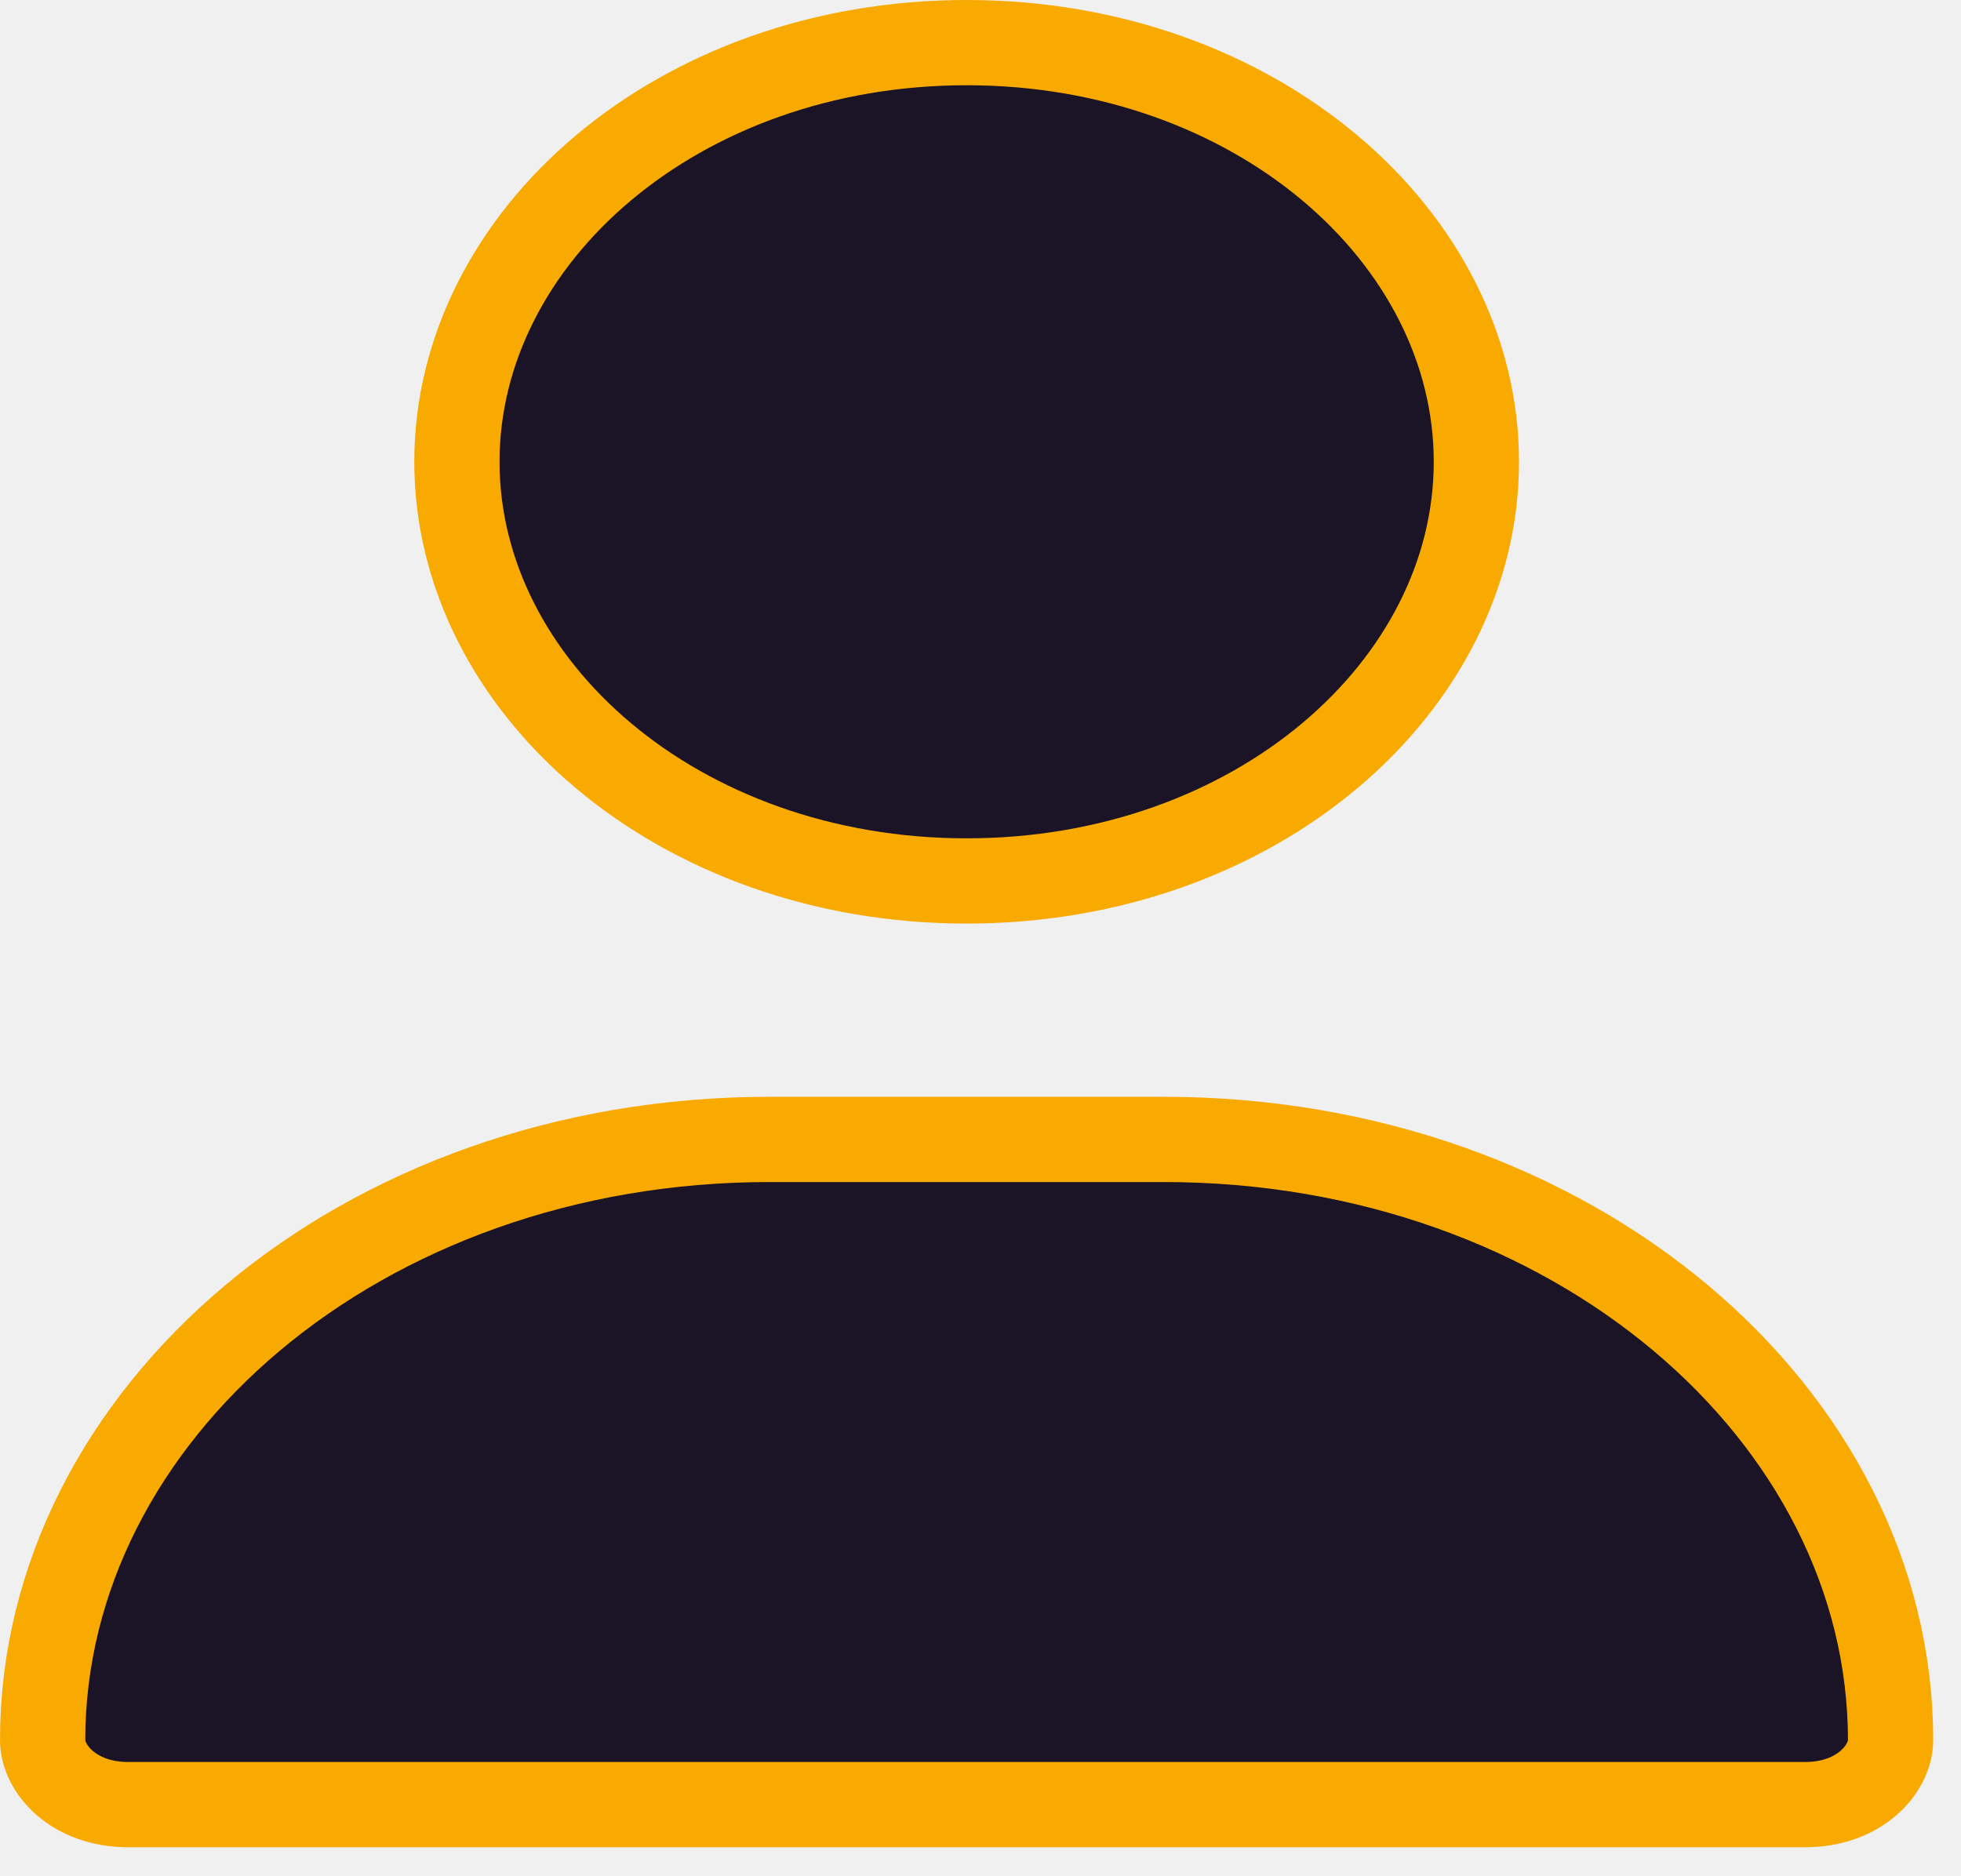
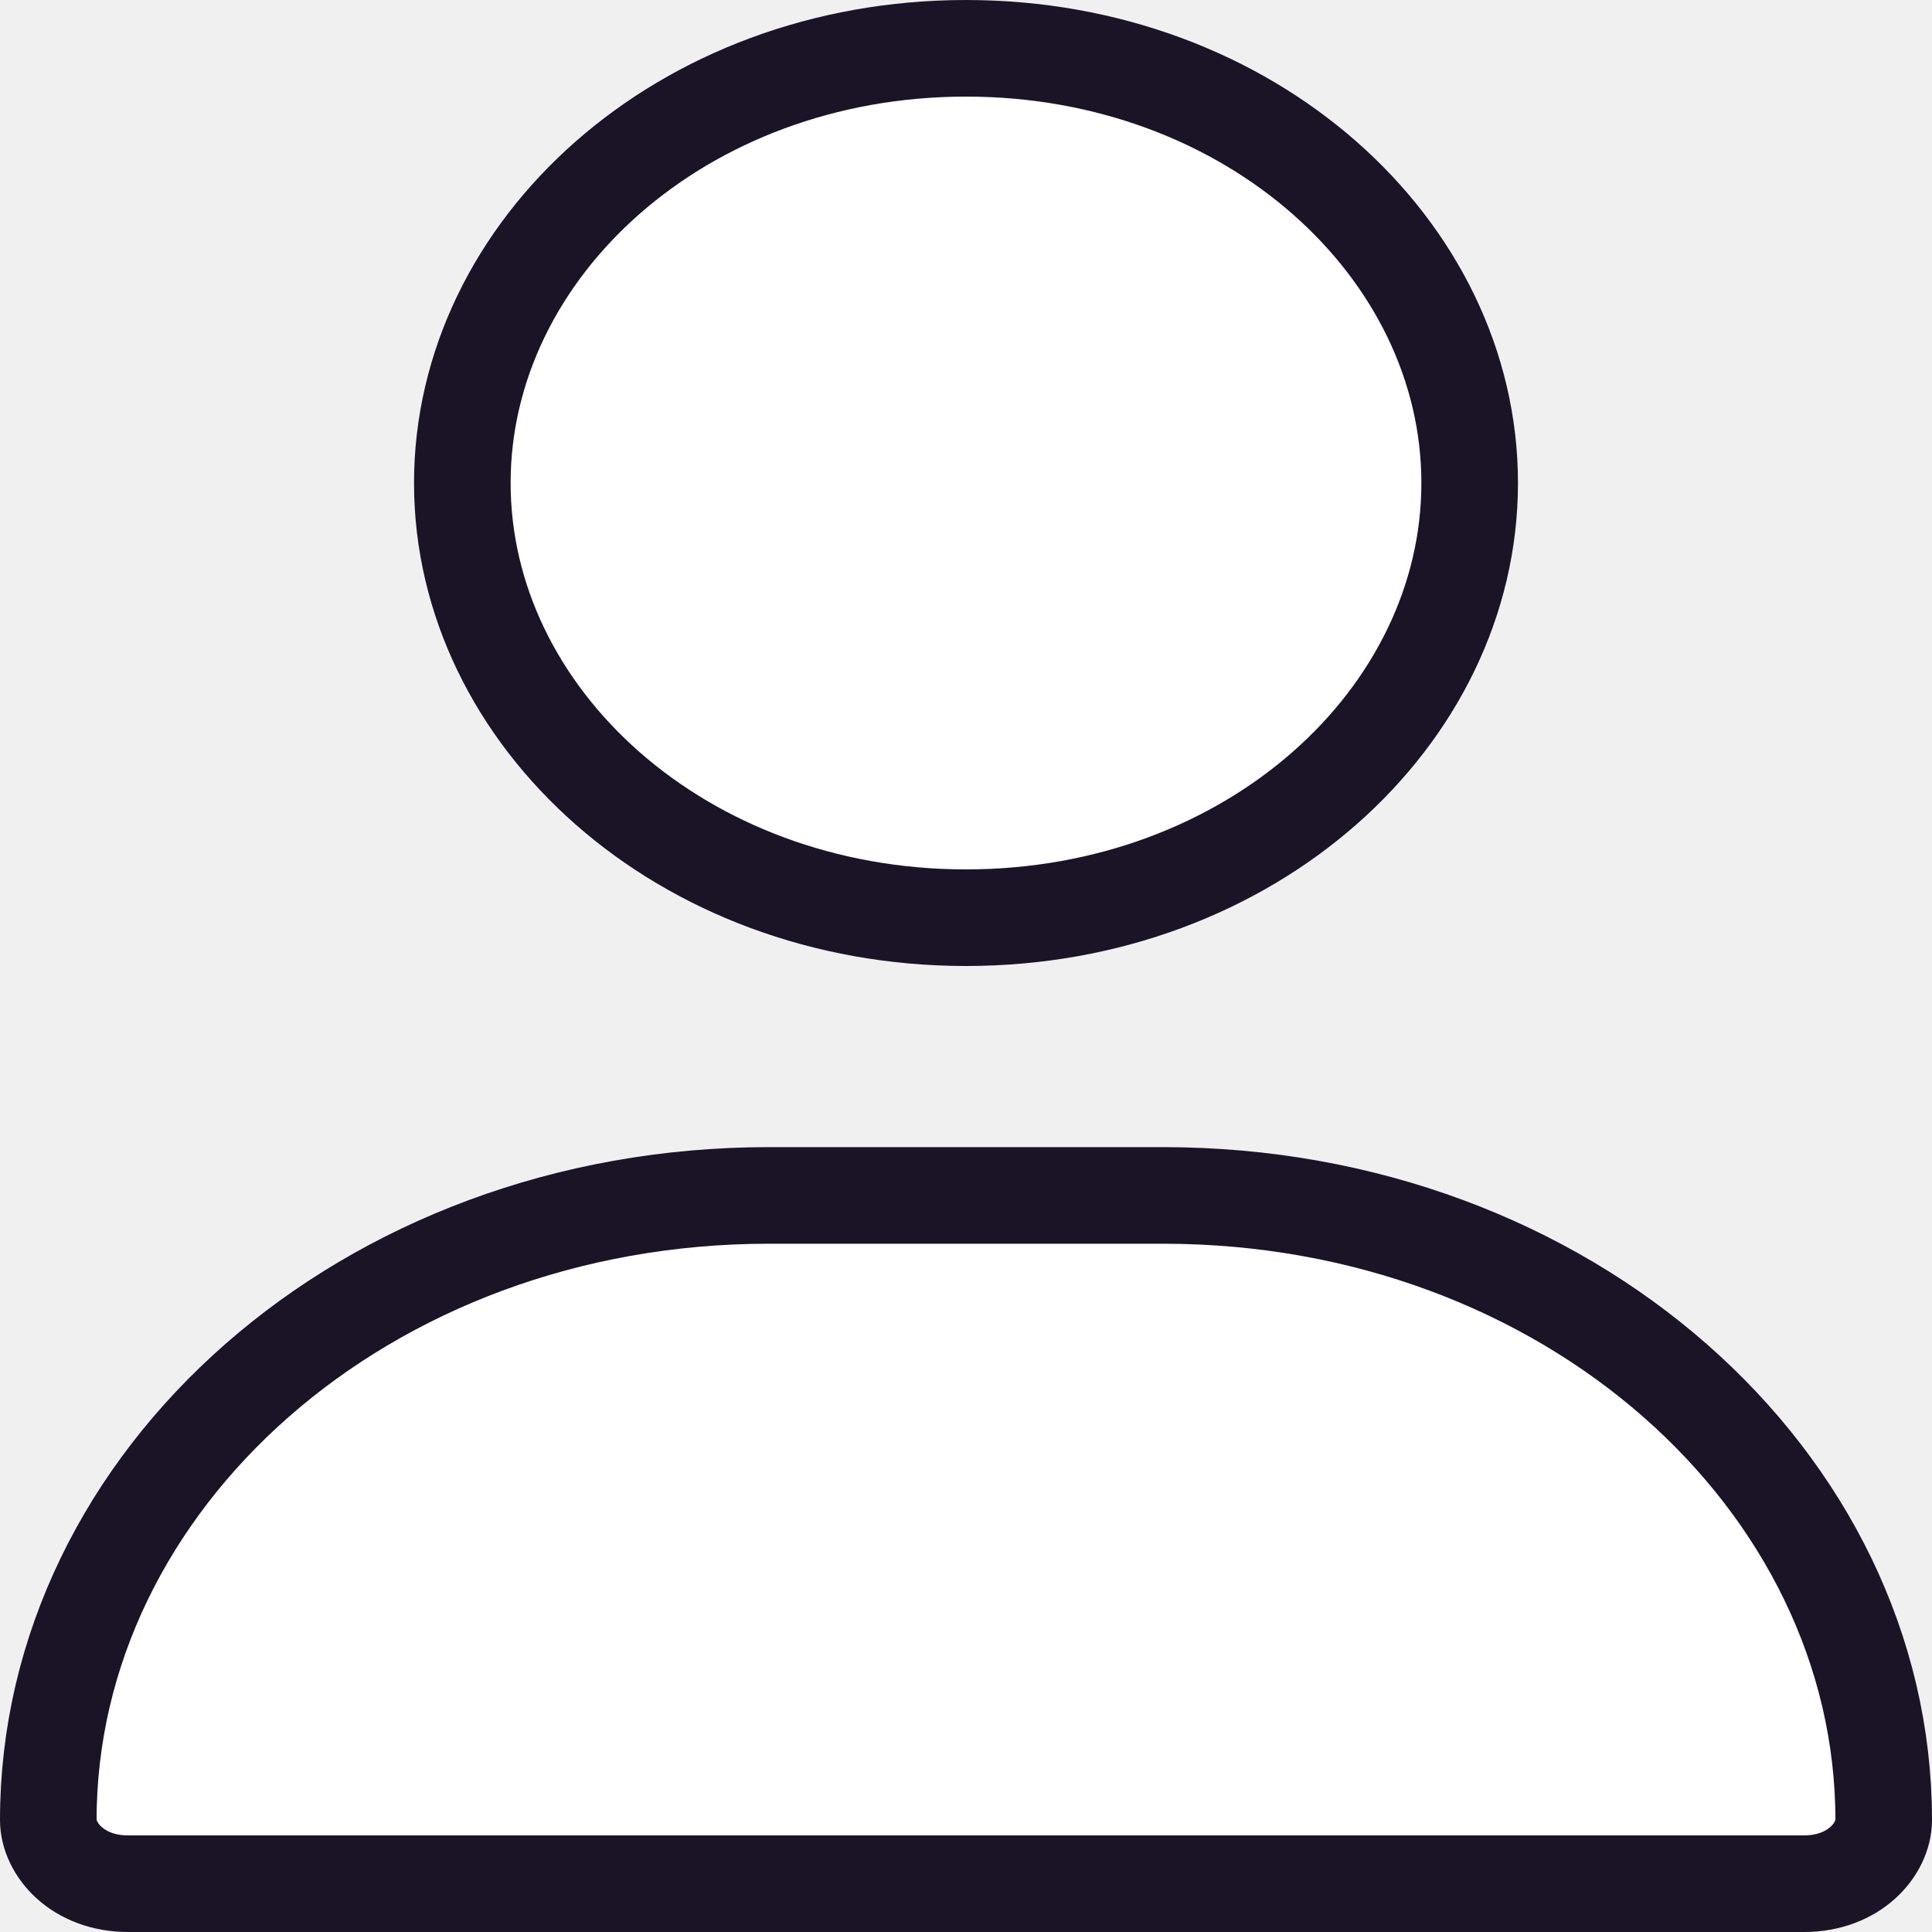
- <svg xmlns="http://www.w3.org/2000/svg" width="23" height="22" viewBox="0 0 23 22" fill="none">
-   <path d="M17.316 5.417C17.316 8.053 14.727 10.334 11.337 10.334C7.948 10.334 5.359 8.053 5.359 5.417C5.359 2.781 7.948 0.5 11.337 0.5C14.727 0.5 17.316 2.781 17.316 5.417ZM0.5 20.412C0.5 16.599 4.228 13.366 9.024 13.366H13.65C18.447 13.366 22.174 16.599 22.174 20.412C22.174 20.749 21.813 21.169 21.171 21.169H1.503C0.862 21.169 0.5 20.749 0.5 20.412Z" fill="#1B1426" stroke="#F9AA01" />
+ <svg xmlns="http://www.w3.org/2000/svg" width="20" height="20" viewBox="0 0 20 20" fill="none">
+   <path d="M15.214 5C15.214 7.425 12.945 9.5 10 9.5C7.055 9.5 4.786 7.425 4.786 5C4.786 2.575 7.055 0.5 10 0.5C12.945 0.5 15.214 2.575 15.214 5ZM0.5 18.84C0.5 15.329 3.774 12.375 7.96 12.375H12.04C16.226 12.375 19.5 15.329 19.5 18.84C19.5 19.144 19.195 19.5 18.674 19.5H1.326C0.805 19.5 0.5 19.144 0.5 18.84Z" fill="white" stroke="#1B1426" />
</svg>
